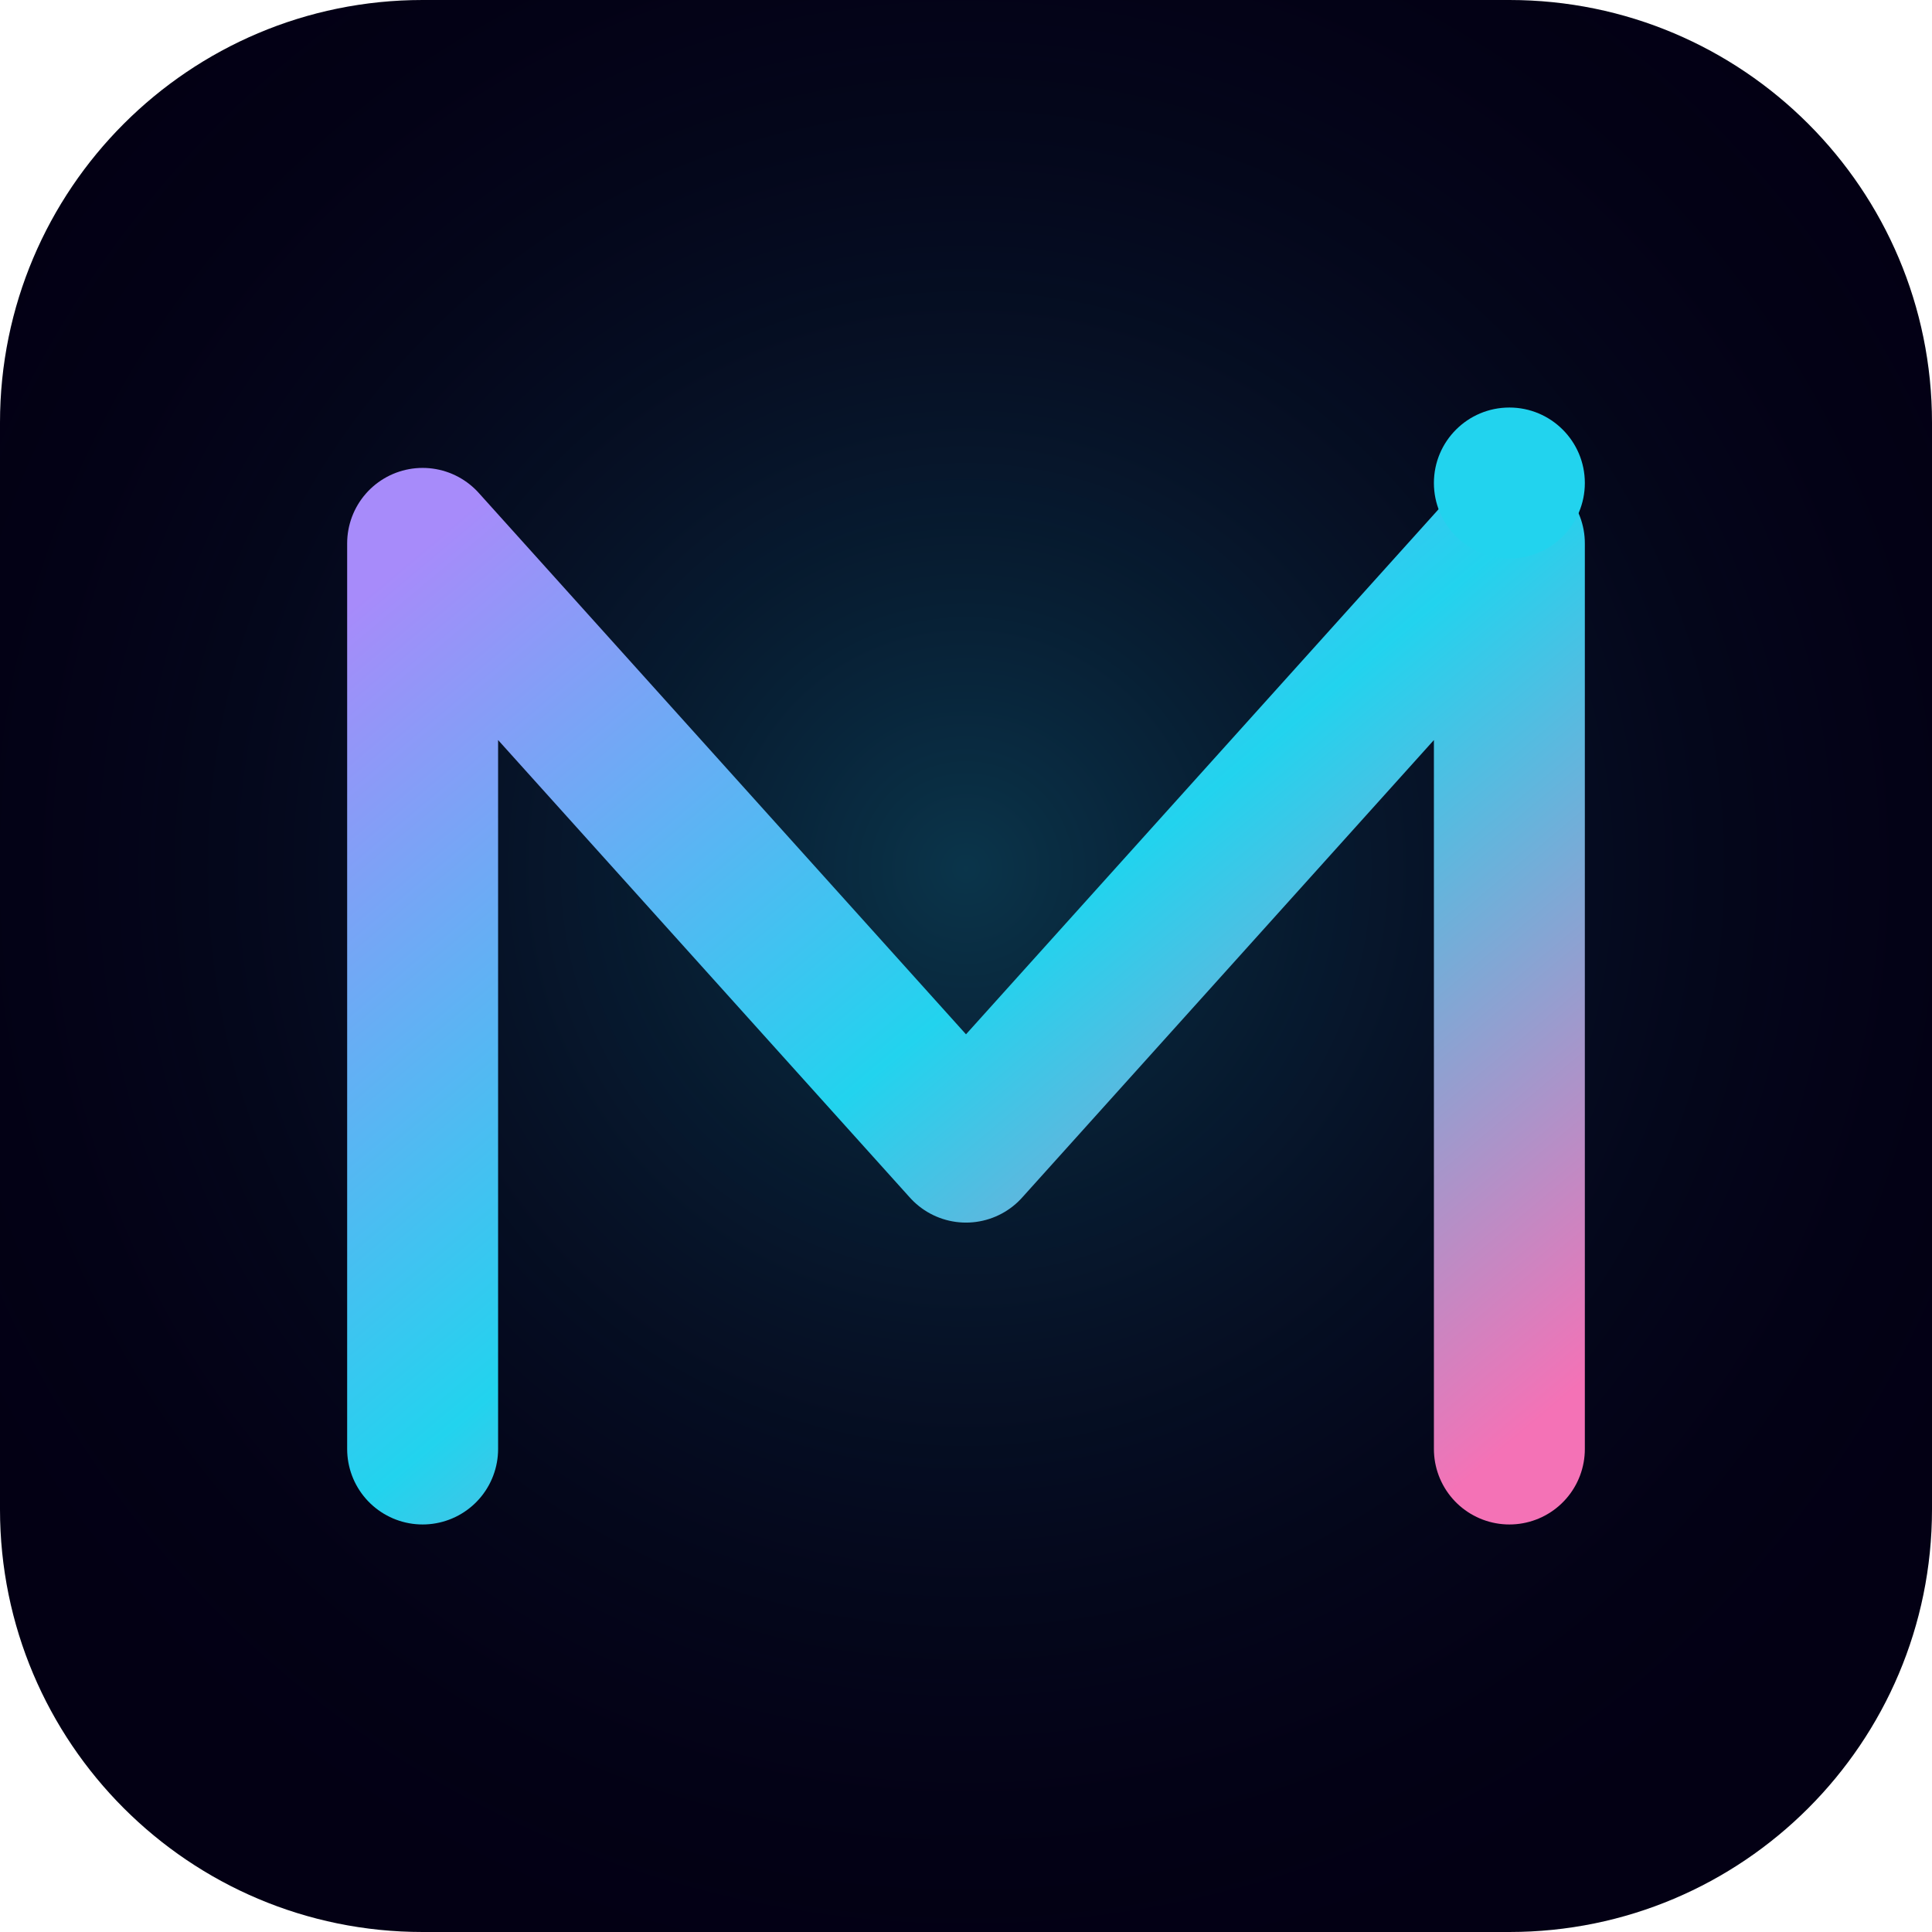
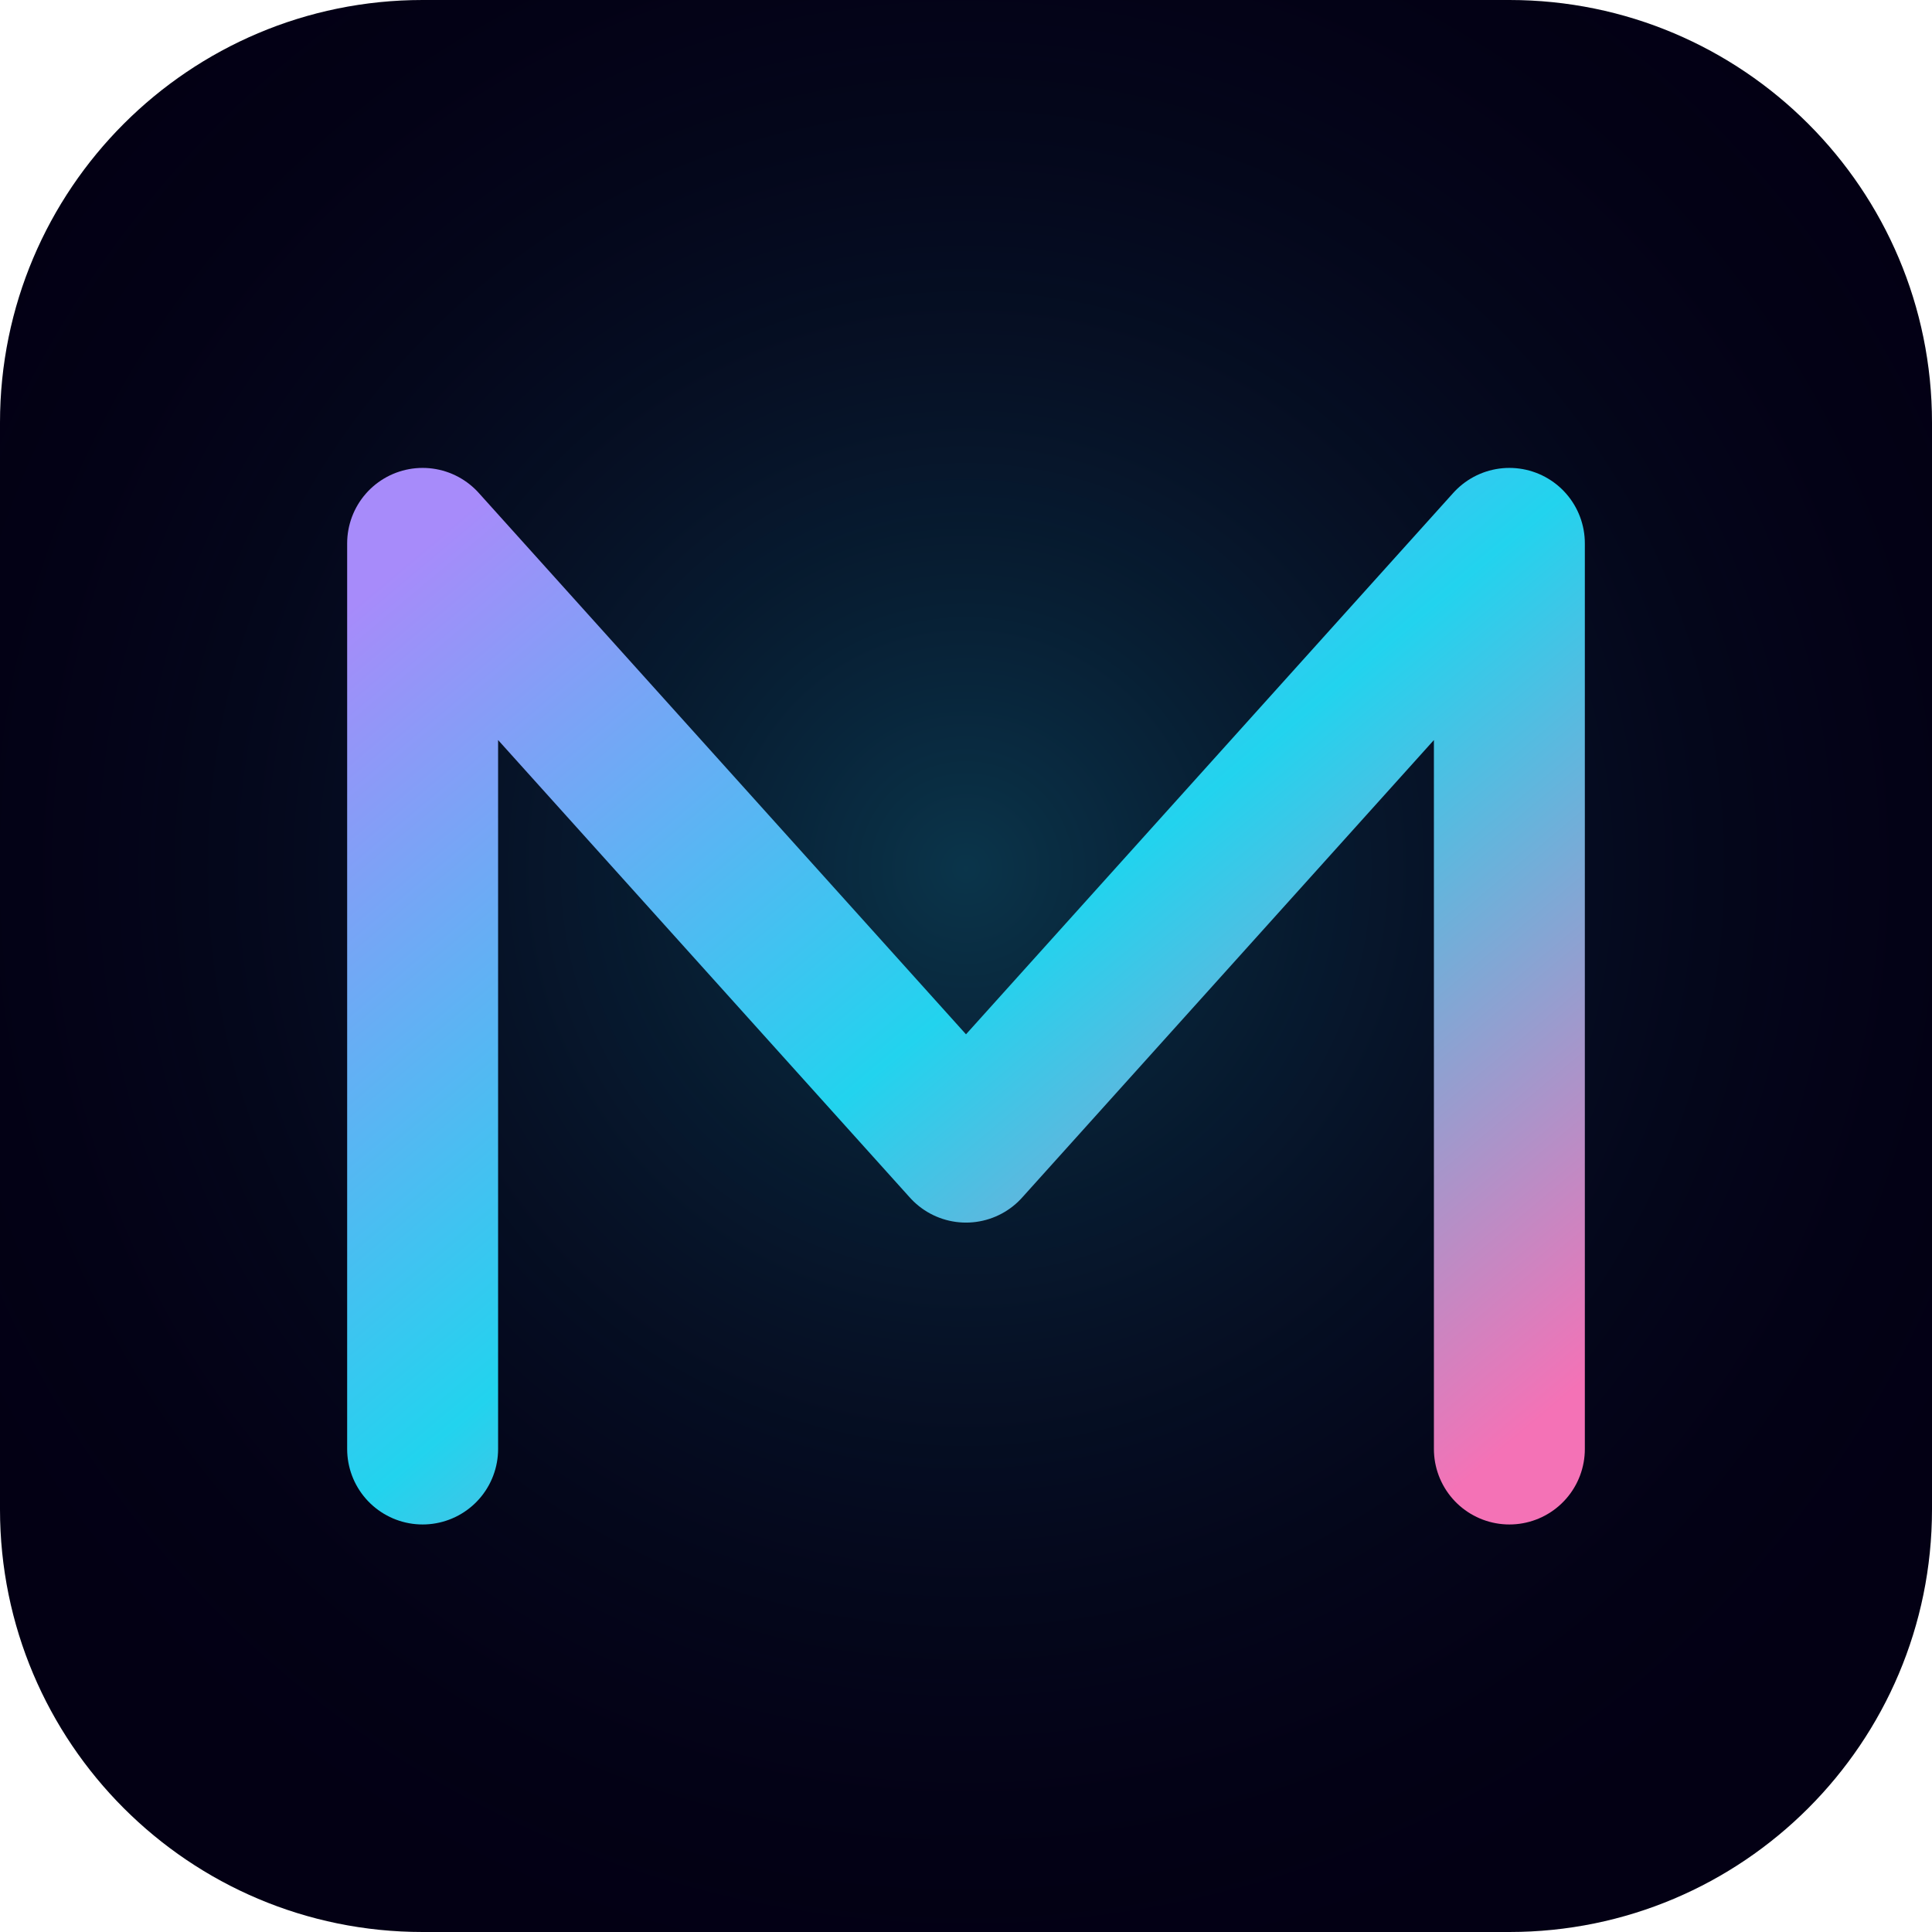
<svg xmlns="http://www.w3.org/2000/svg" viewBox="0 0 64 64">
  <defs>
    <linearGradient id="g" x1="0" y1="0" x2="1" y2="1">
      <stop offset="0%" stop-color="#a78bfa" />
      <stop offset="50%" stop-color="#22d3ee" />
      <stop offset="100%" stop-color="#f472b6" />
    </linearGradient>
    <radialGradient id="glow" cx="50%" cy="45%" r="60%">
      <stop offset="0%" stop-color="#22d3ee" stop-opacity="0.25" />
      <stop offset="100%" stop-color="#030014" stop-opacity="0" />
    </radialGradient>
  </defs>
  <rect width="64" height="64" rx="14" fill="#030014" />
  <rect width="64" height="64" rx="14" fill="url(#glow)" />
  <path d="M14 48 V18 L32 38 L50 18 V48" fill="none" stroke="url(#g)" stroke-width="5" stroke-linejoin="round" stroke-linecap="round" />
-   <circle cx="50" cy="16" r="2.5" fill="#22d3ee" />
</svg>
